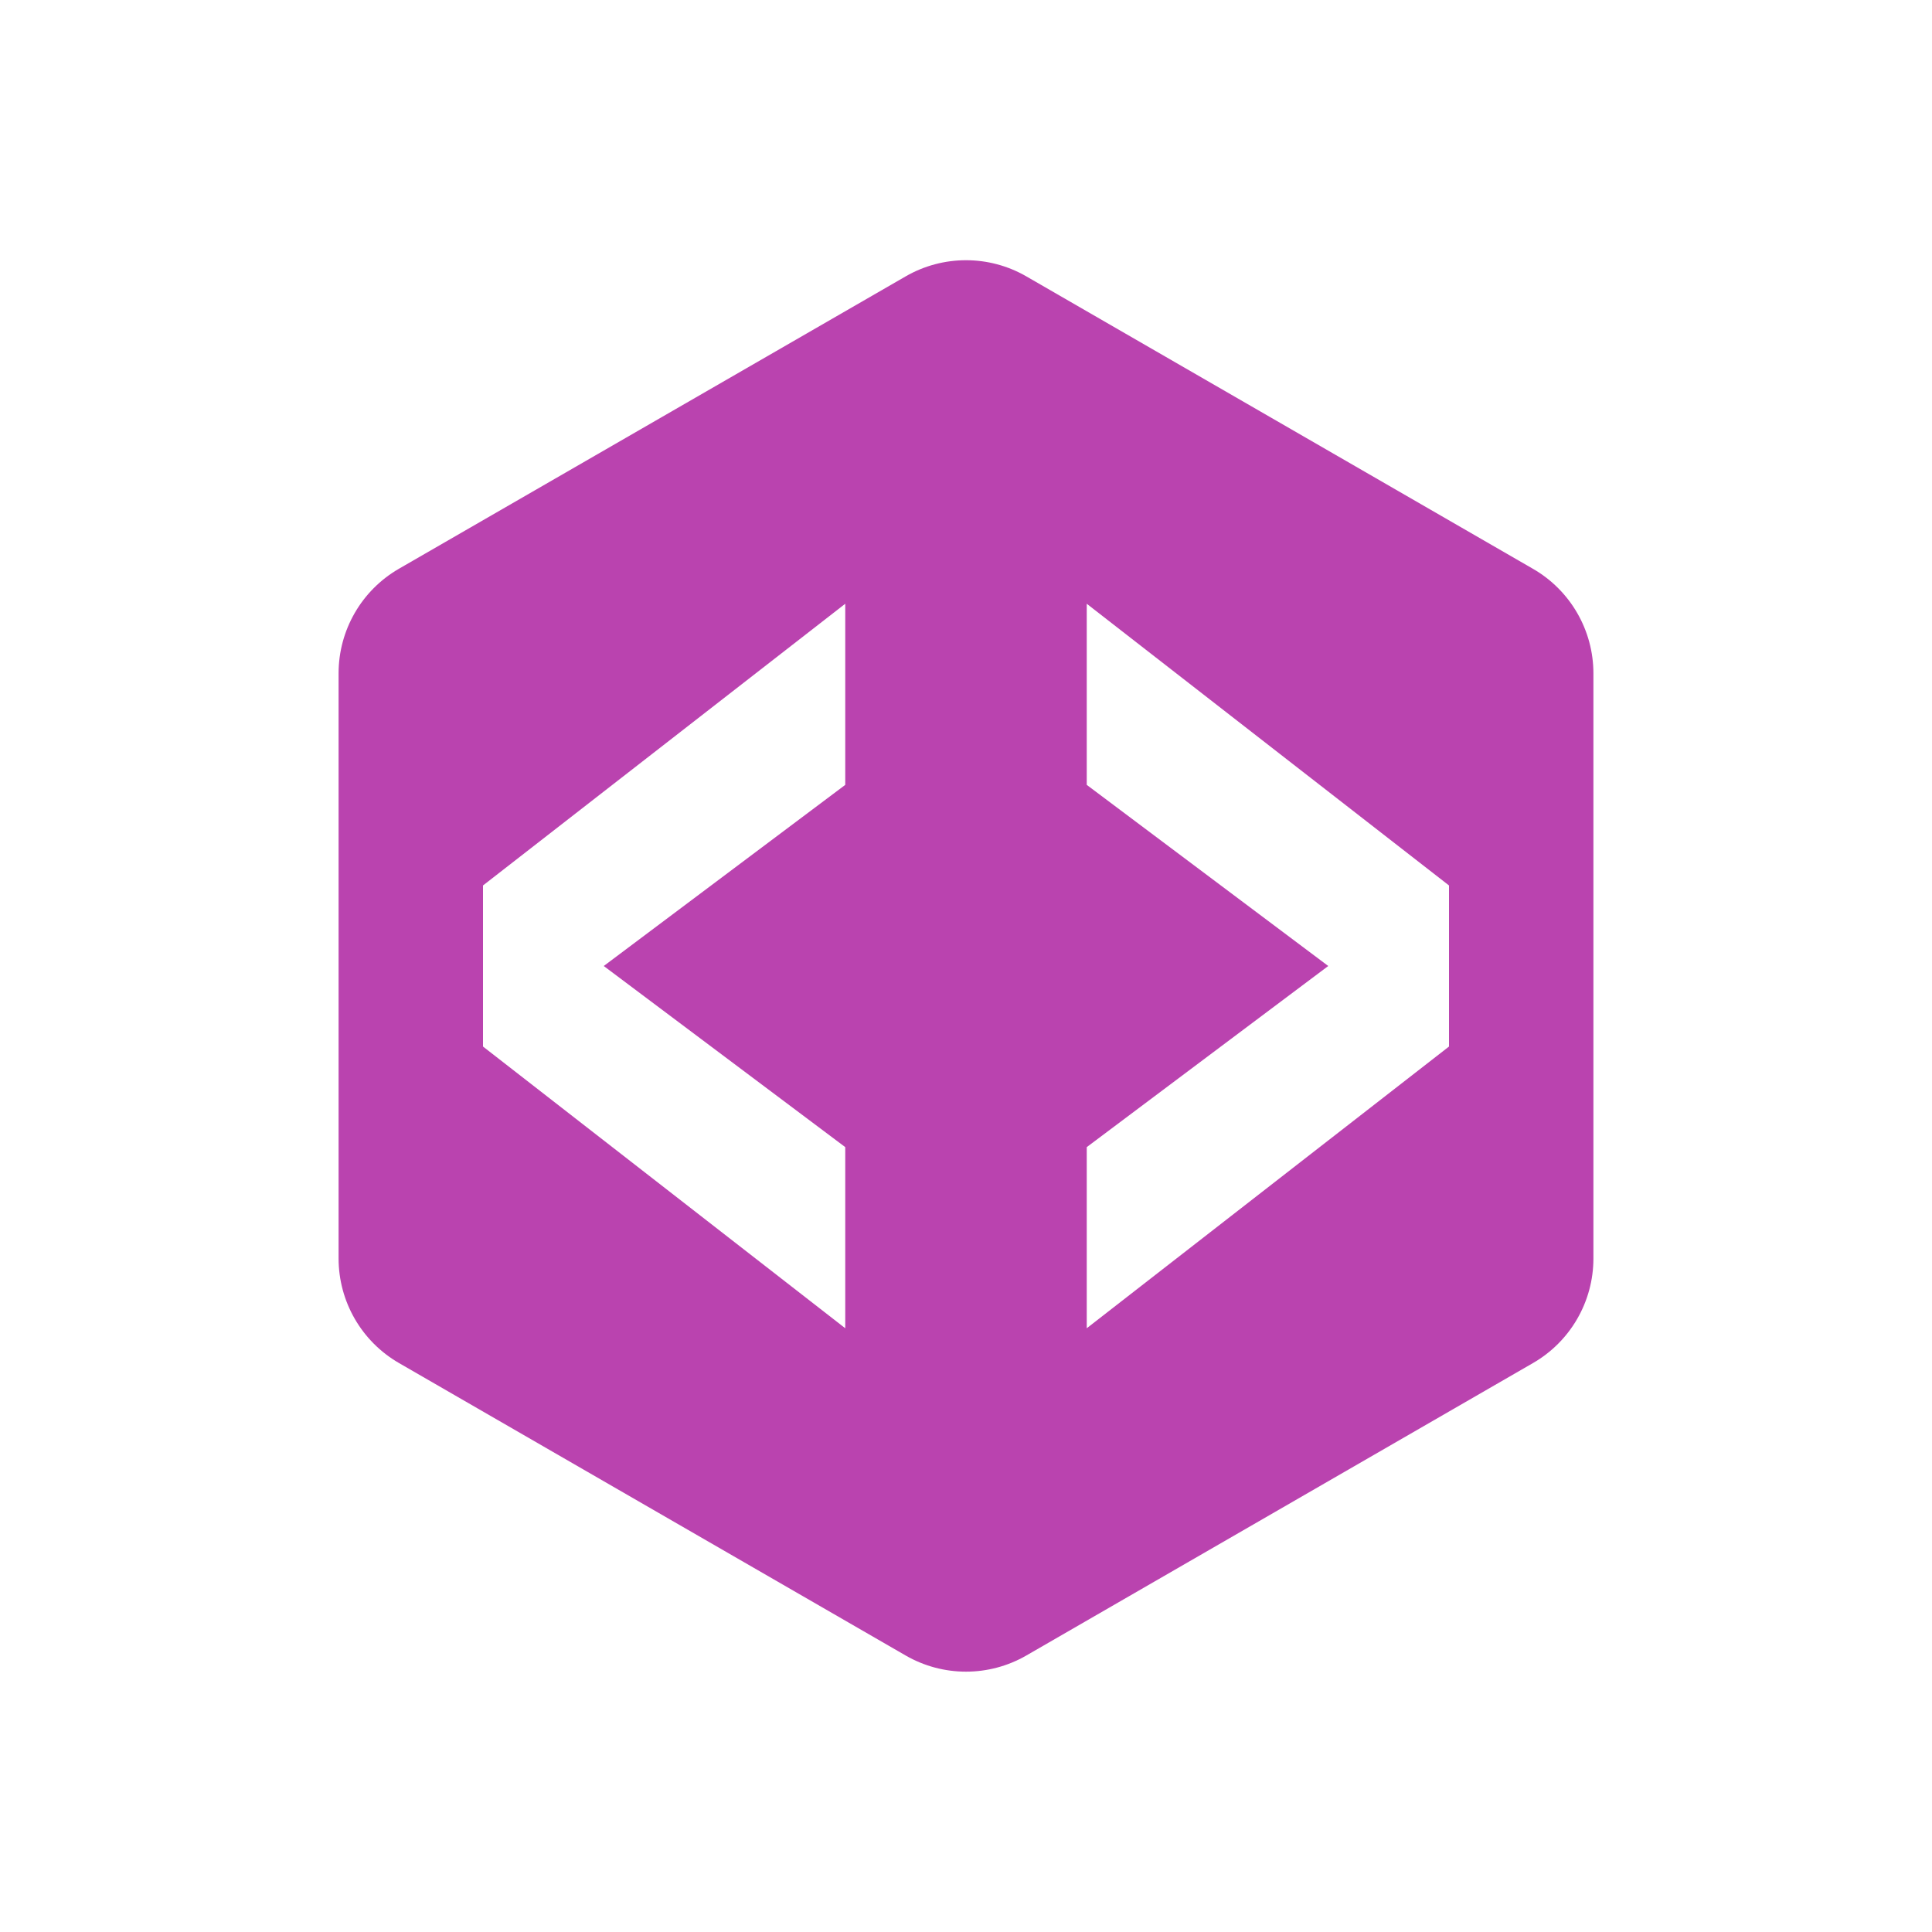
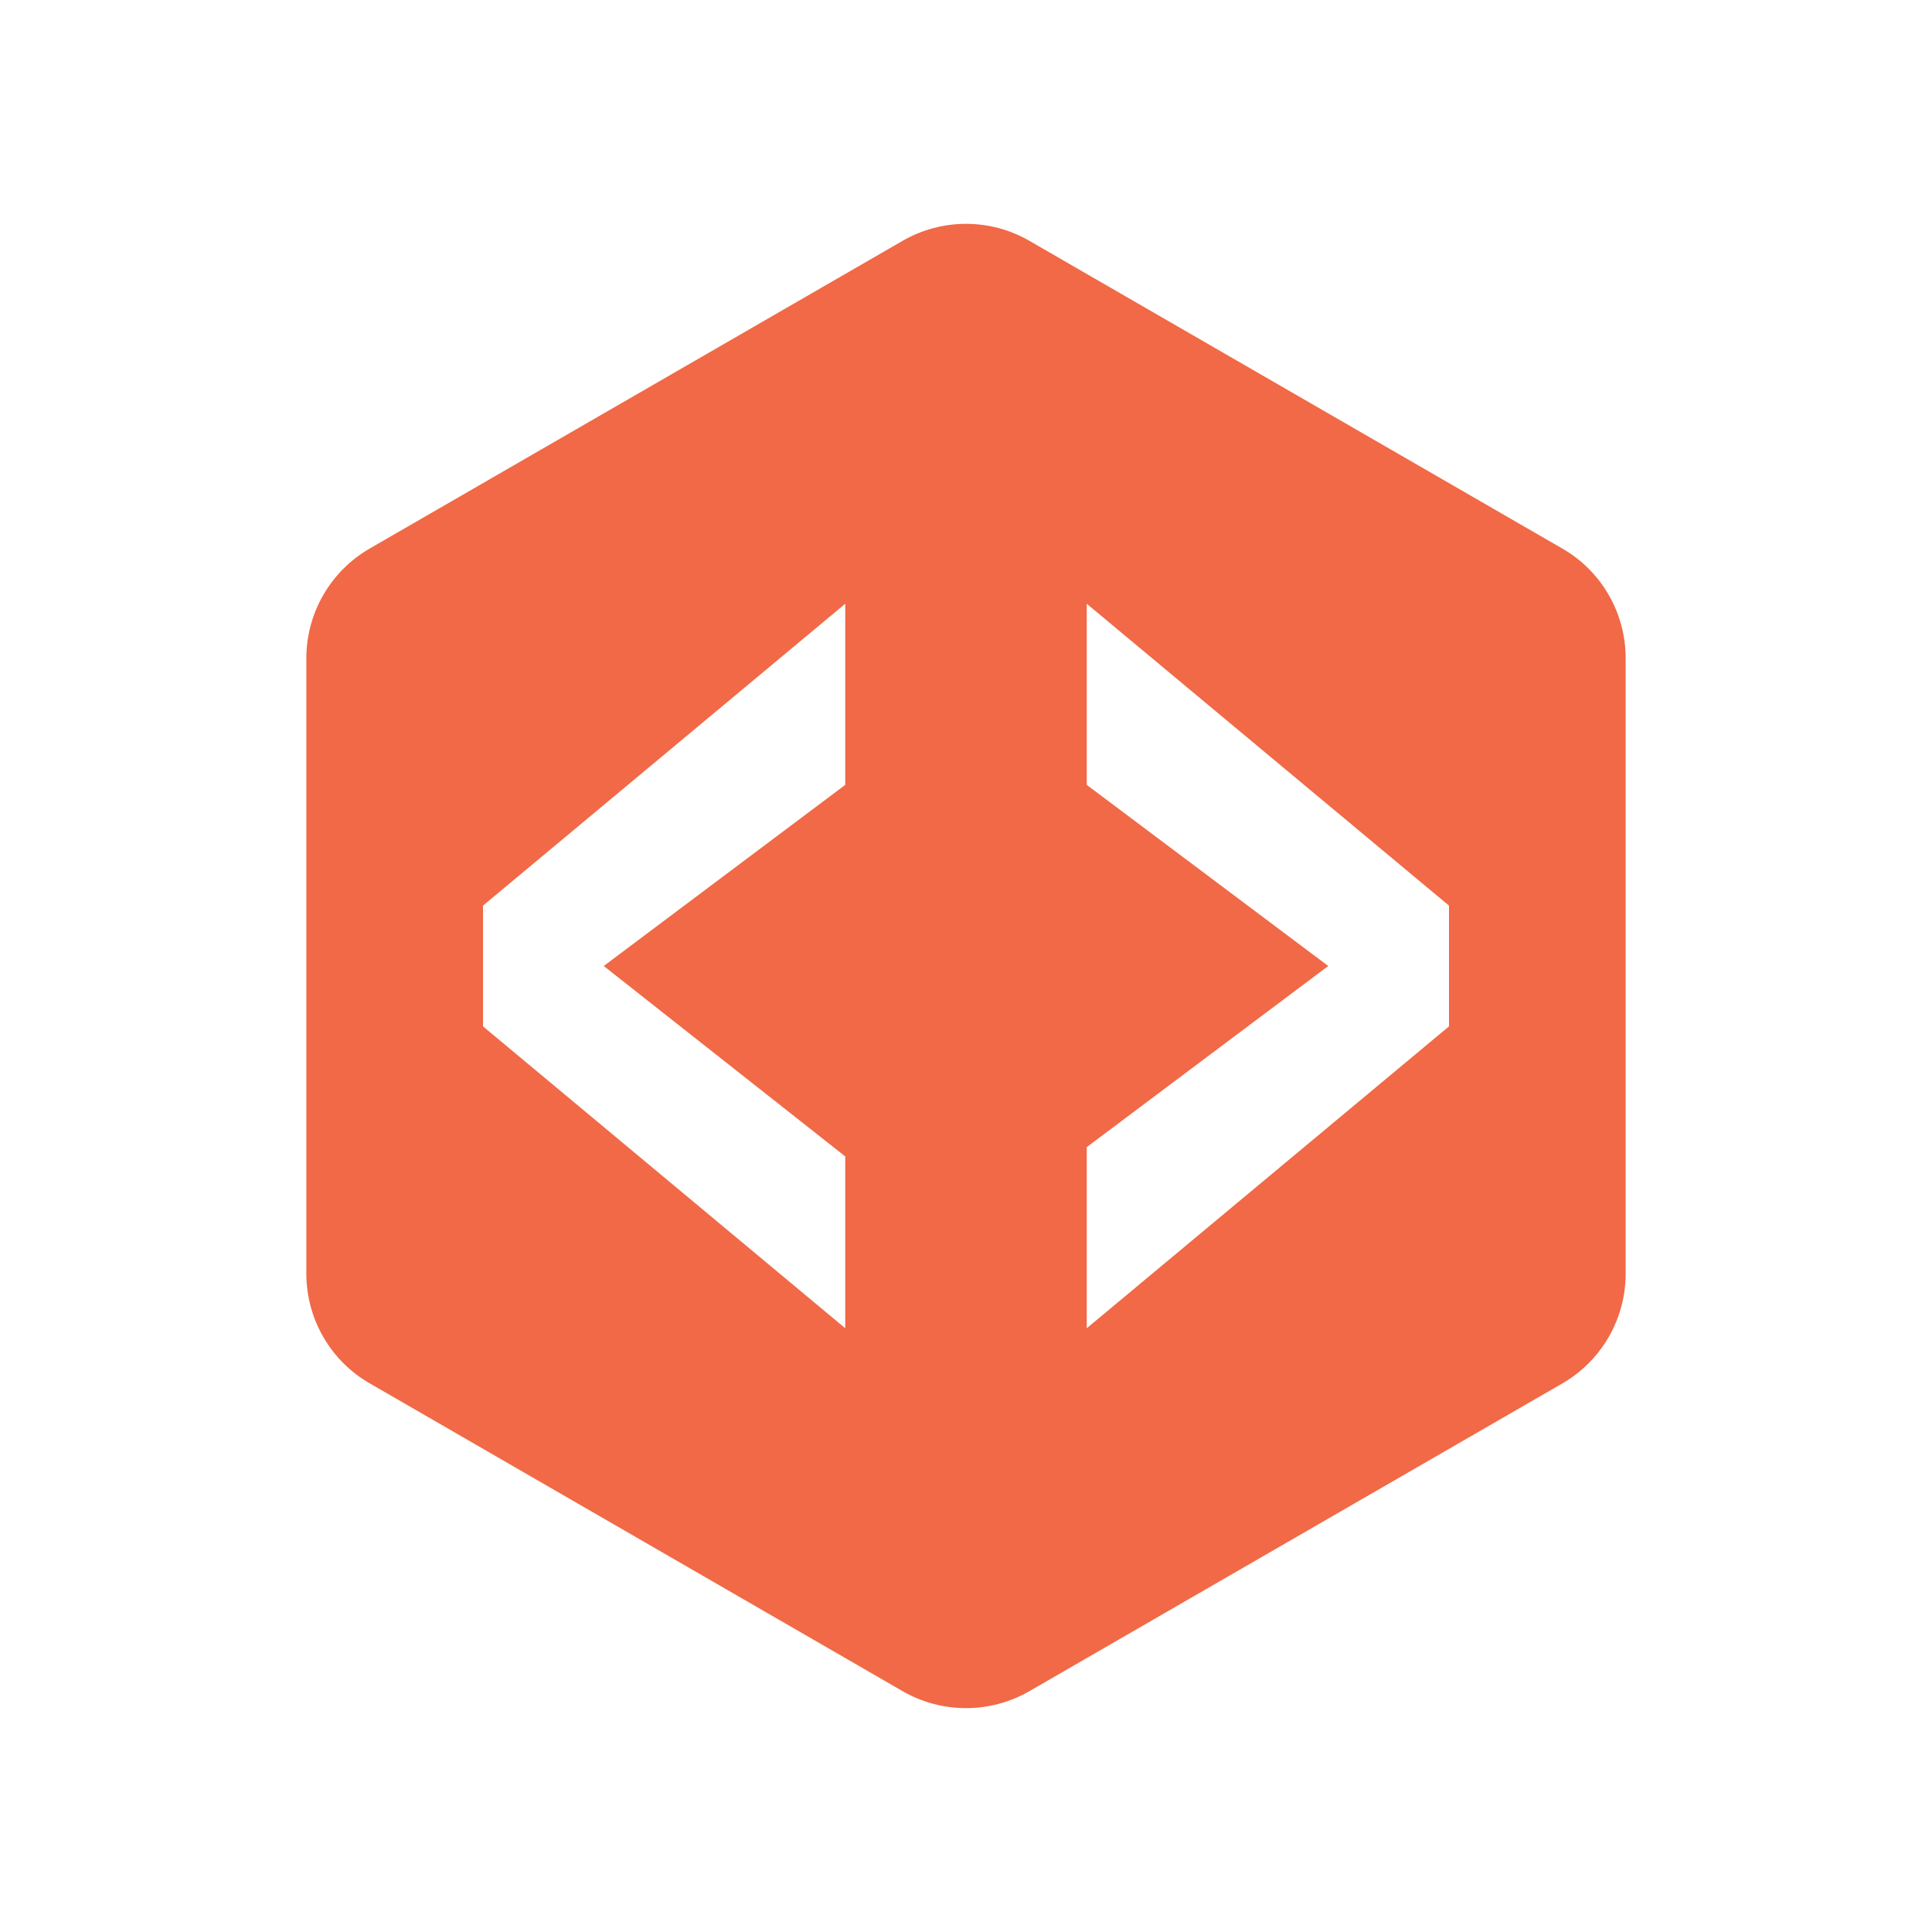
- <svg xmlns="http://www.w3.org/2000/svg" width="16" height="16" fill="none">
-   <path fill="#BA43AF" fill-rule="evenodd" d="M8.5 2.289a1 1 0 0 0-1 0L3.304 4.71a1 1 0 0 0-.5.866v4.846a1 1 0 0 0 .5.866L7.5 13.71a1 1 0 0 0 1 0l4.196-2.422a1 1 0 0 0 .5-.866V5.577a1 1 0 0 0-.5-.866zM4 7.333v1.334L7 11V9.5L5 8l2-1.5V5zM9 5v1.5L11 8 9 9.5V11l3-2.333V7.333z" clip-rule="evenodd" />
+ <svg xmlns="http://www.w3.org/2000/svg" width="16" height="16" fill="none" viewBox="0 0 16 16">
+   <path fill="#F16946" fill-rule="evenodd" d="M8.526 1.995a1.05 1.05 0 0 0-1.052 0L3.063 4.542a1.05 1.05 0 0 0-.526.91v5.095c0 .376.2.723.526.91l4.411 2.548c.326.188.726.188 1.052 0l4.411-2.547a1.05 1.05 0 0 0 .526-.91V5.452c0-.376-.2-.723-.526-.91zM4 7.5v1L7 11V9.577L5 8l2-1.5V5zM9 5v1.5L11 8 9 9.5V11l3-2.5v-1z" clip-rule="evenodd" />
</svg>
